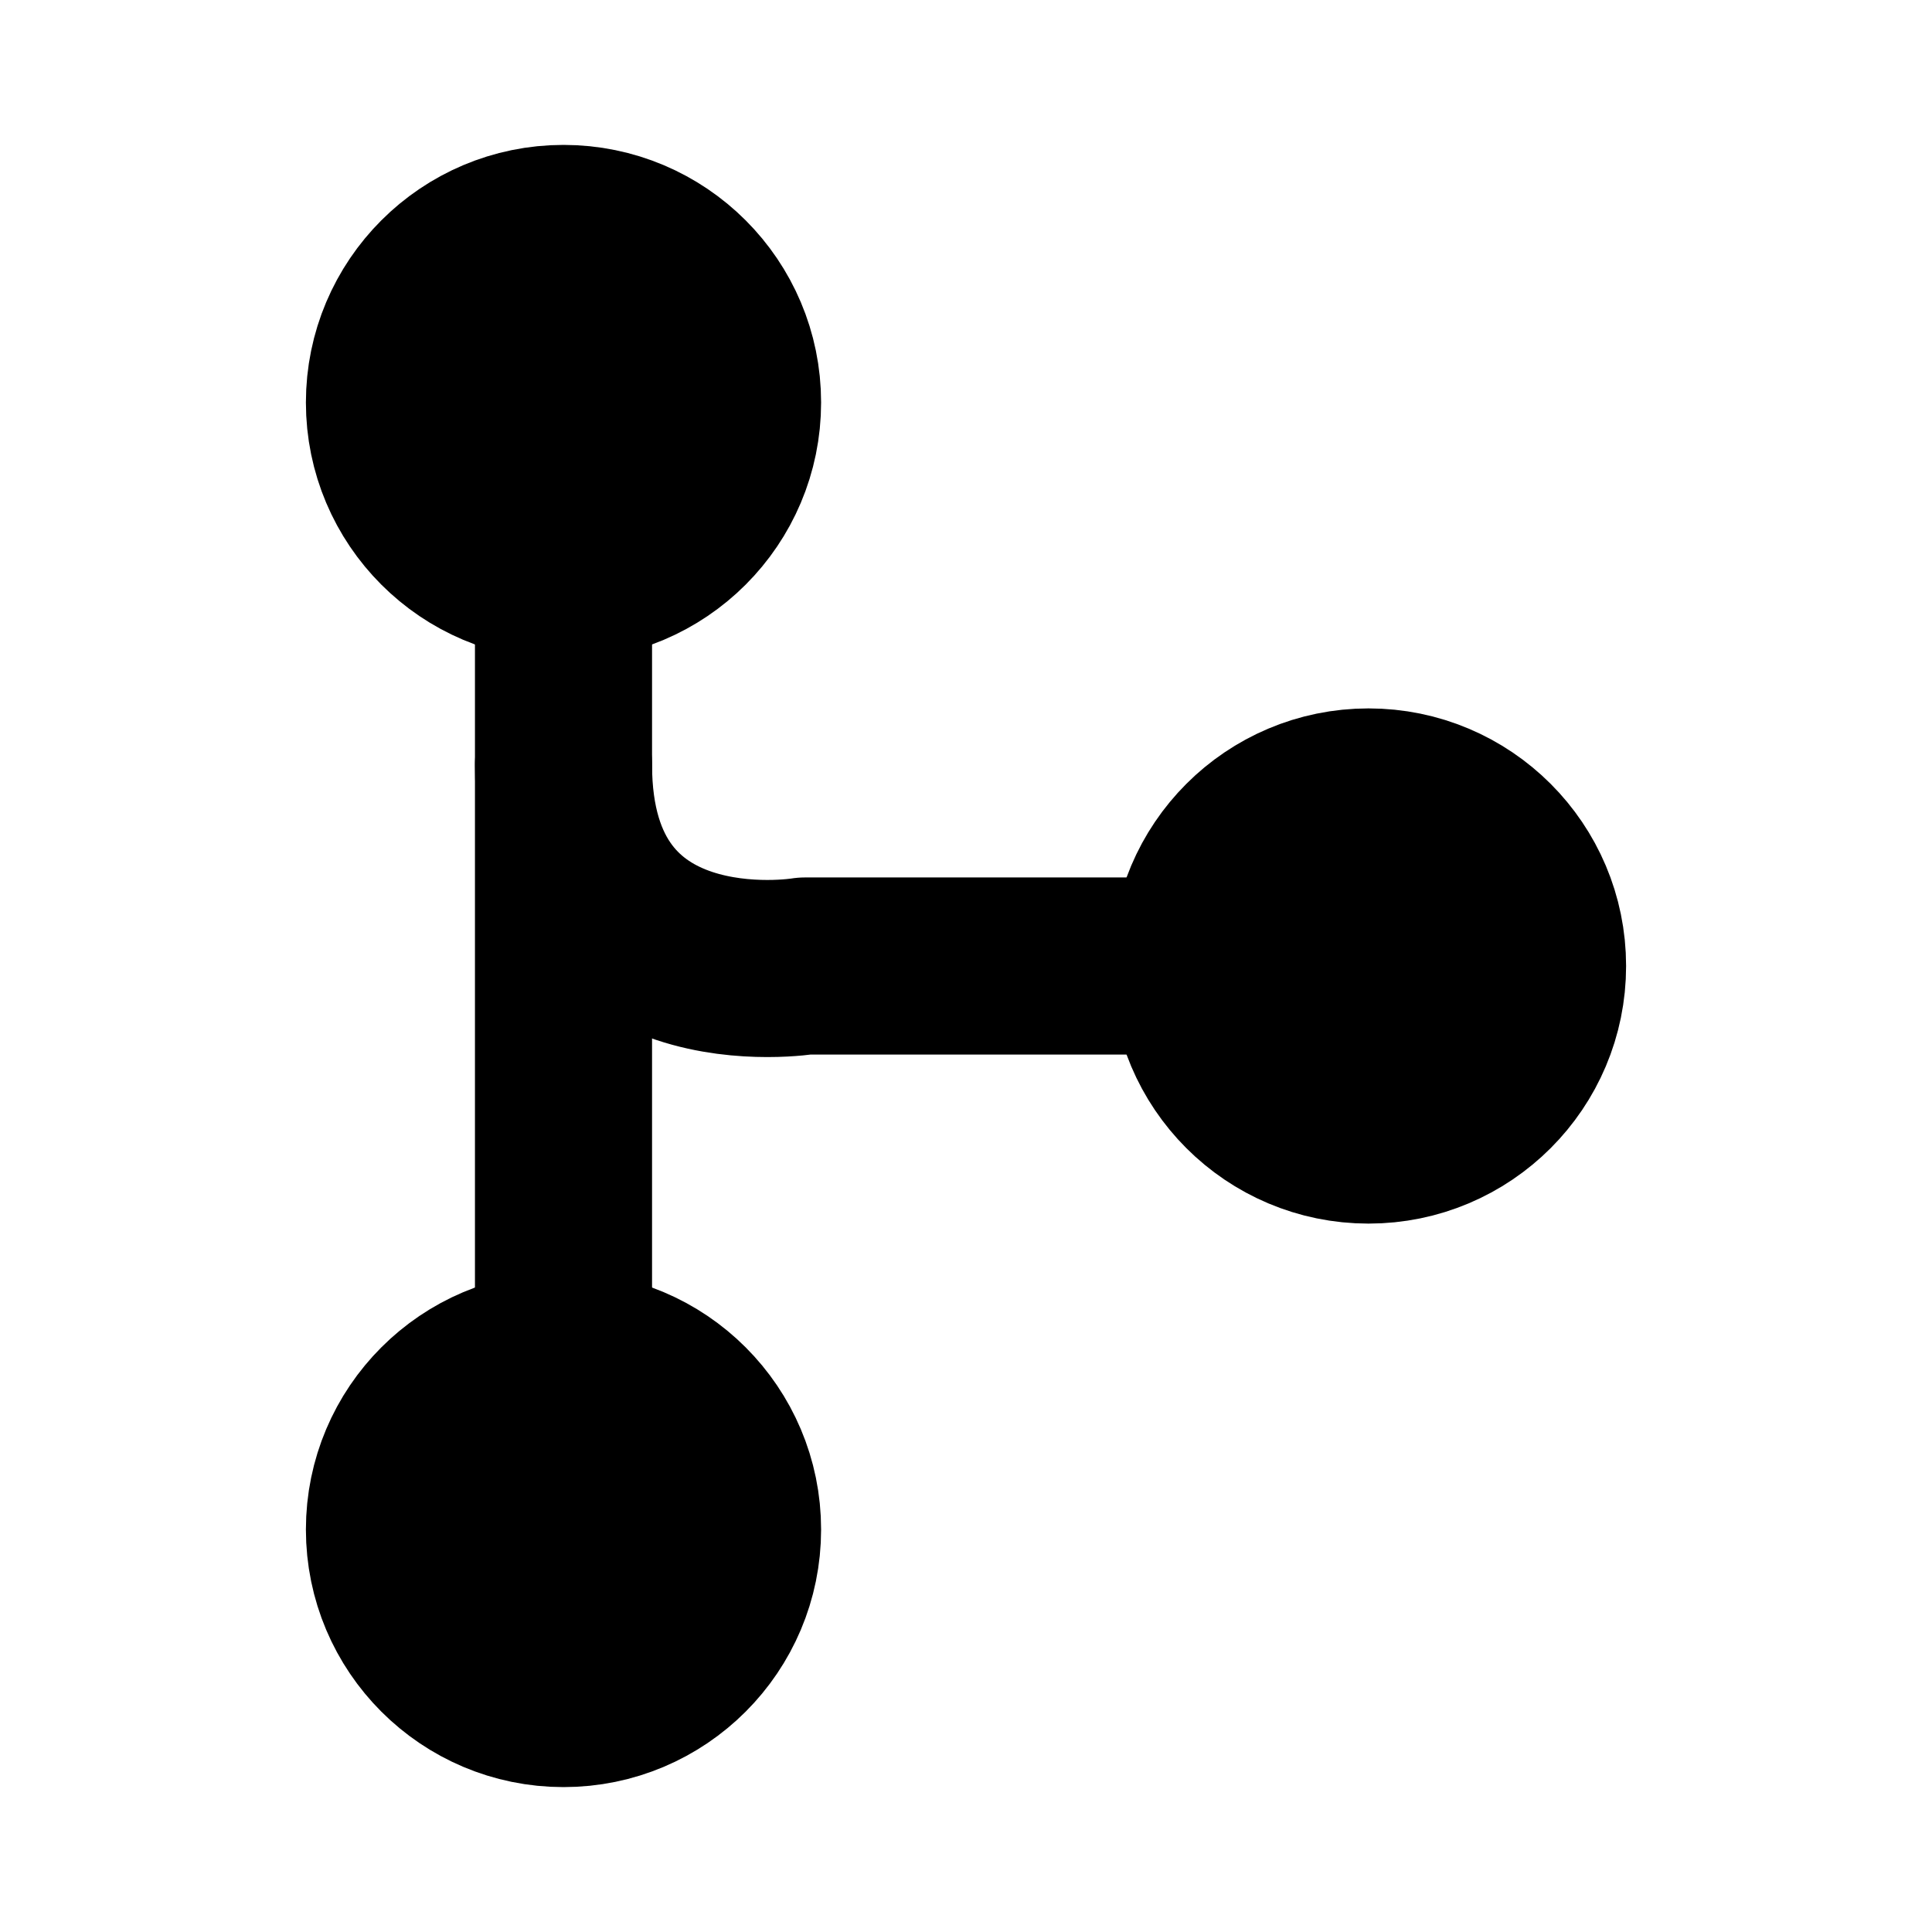
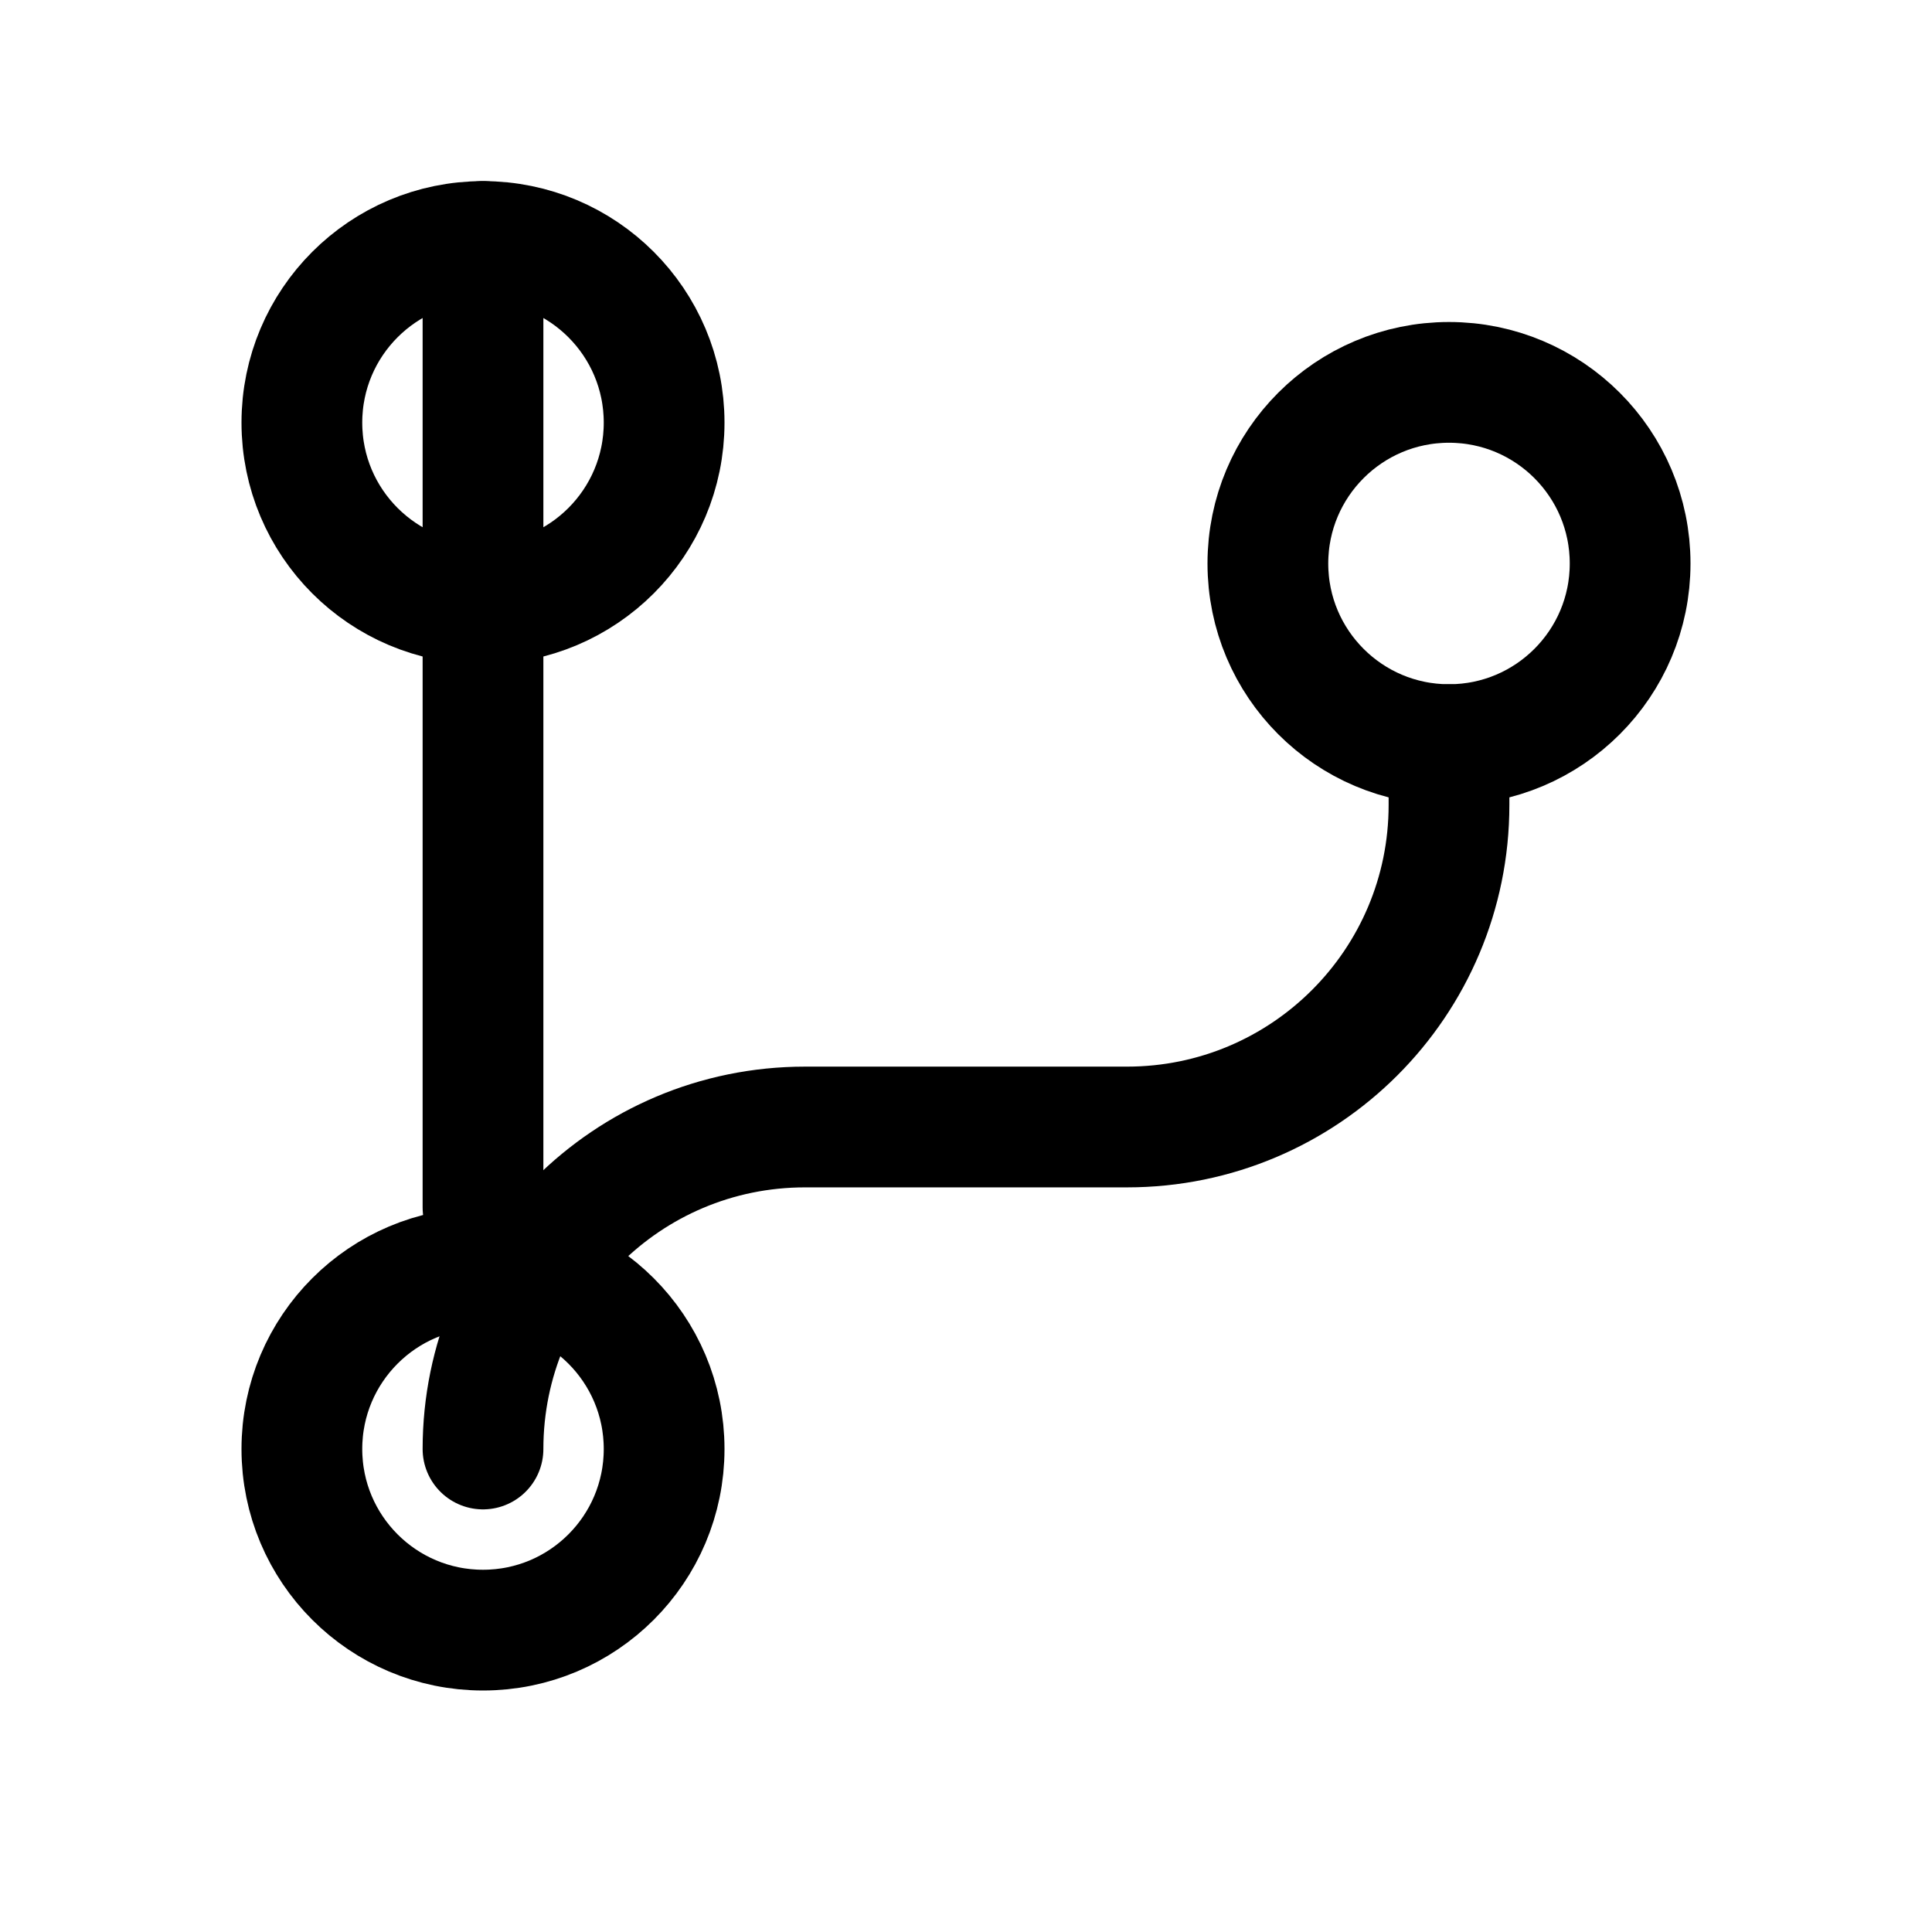
- <svg xmlns="http://www.w3.org/2000/svg" viewBox="0 0 24 24" fill="none" stroke="currentColor" stroke-width="2.2" stroke-linecap="round" stroke-linejoin="round" aria-label="Git">
-   <circle cx="7" cy="5" r="2.1" fill="currentColor" />
-   <circle cx="7" cy="19" r="2.1" fill="currentColor" />
-   <circle cx="17" cy="12" r="2.1" fill="currentColor" />
-   <line x1="7" y1="7.1" x2="7" y2="16.9" />
-   <path d="M7 9.5c0 3 3 2.5 3 2.5h4.9" />
+ <svg xmlns="http://www.w3.org/2000/svg" viewBox="0 0 24 24" fill="none" stroke="currentColor" stroke-width="1.5" stroke-linecap="round" stroke-linejoin="round" aria-label="Git">
+   <line x1="6" y1="3" x2="6" y2="15" />
+   <circle cx="6" cy="18" r="2.25" />
+   <circle cx="6" cy="5.25" r="2.25" />
+   <circle cx="18" cy="7" r="2.25" />
+   <path d="M18 9.25v.75a4 4 0 0 1-4 4H10a4 4 0 0 0-4 4" />
</svg>
